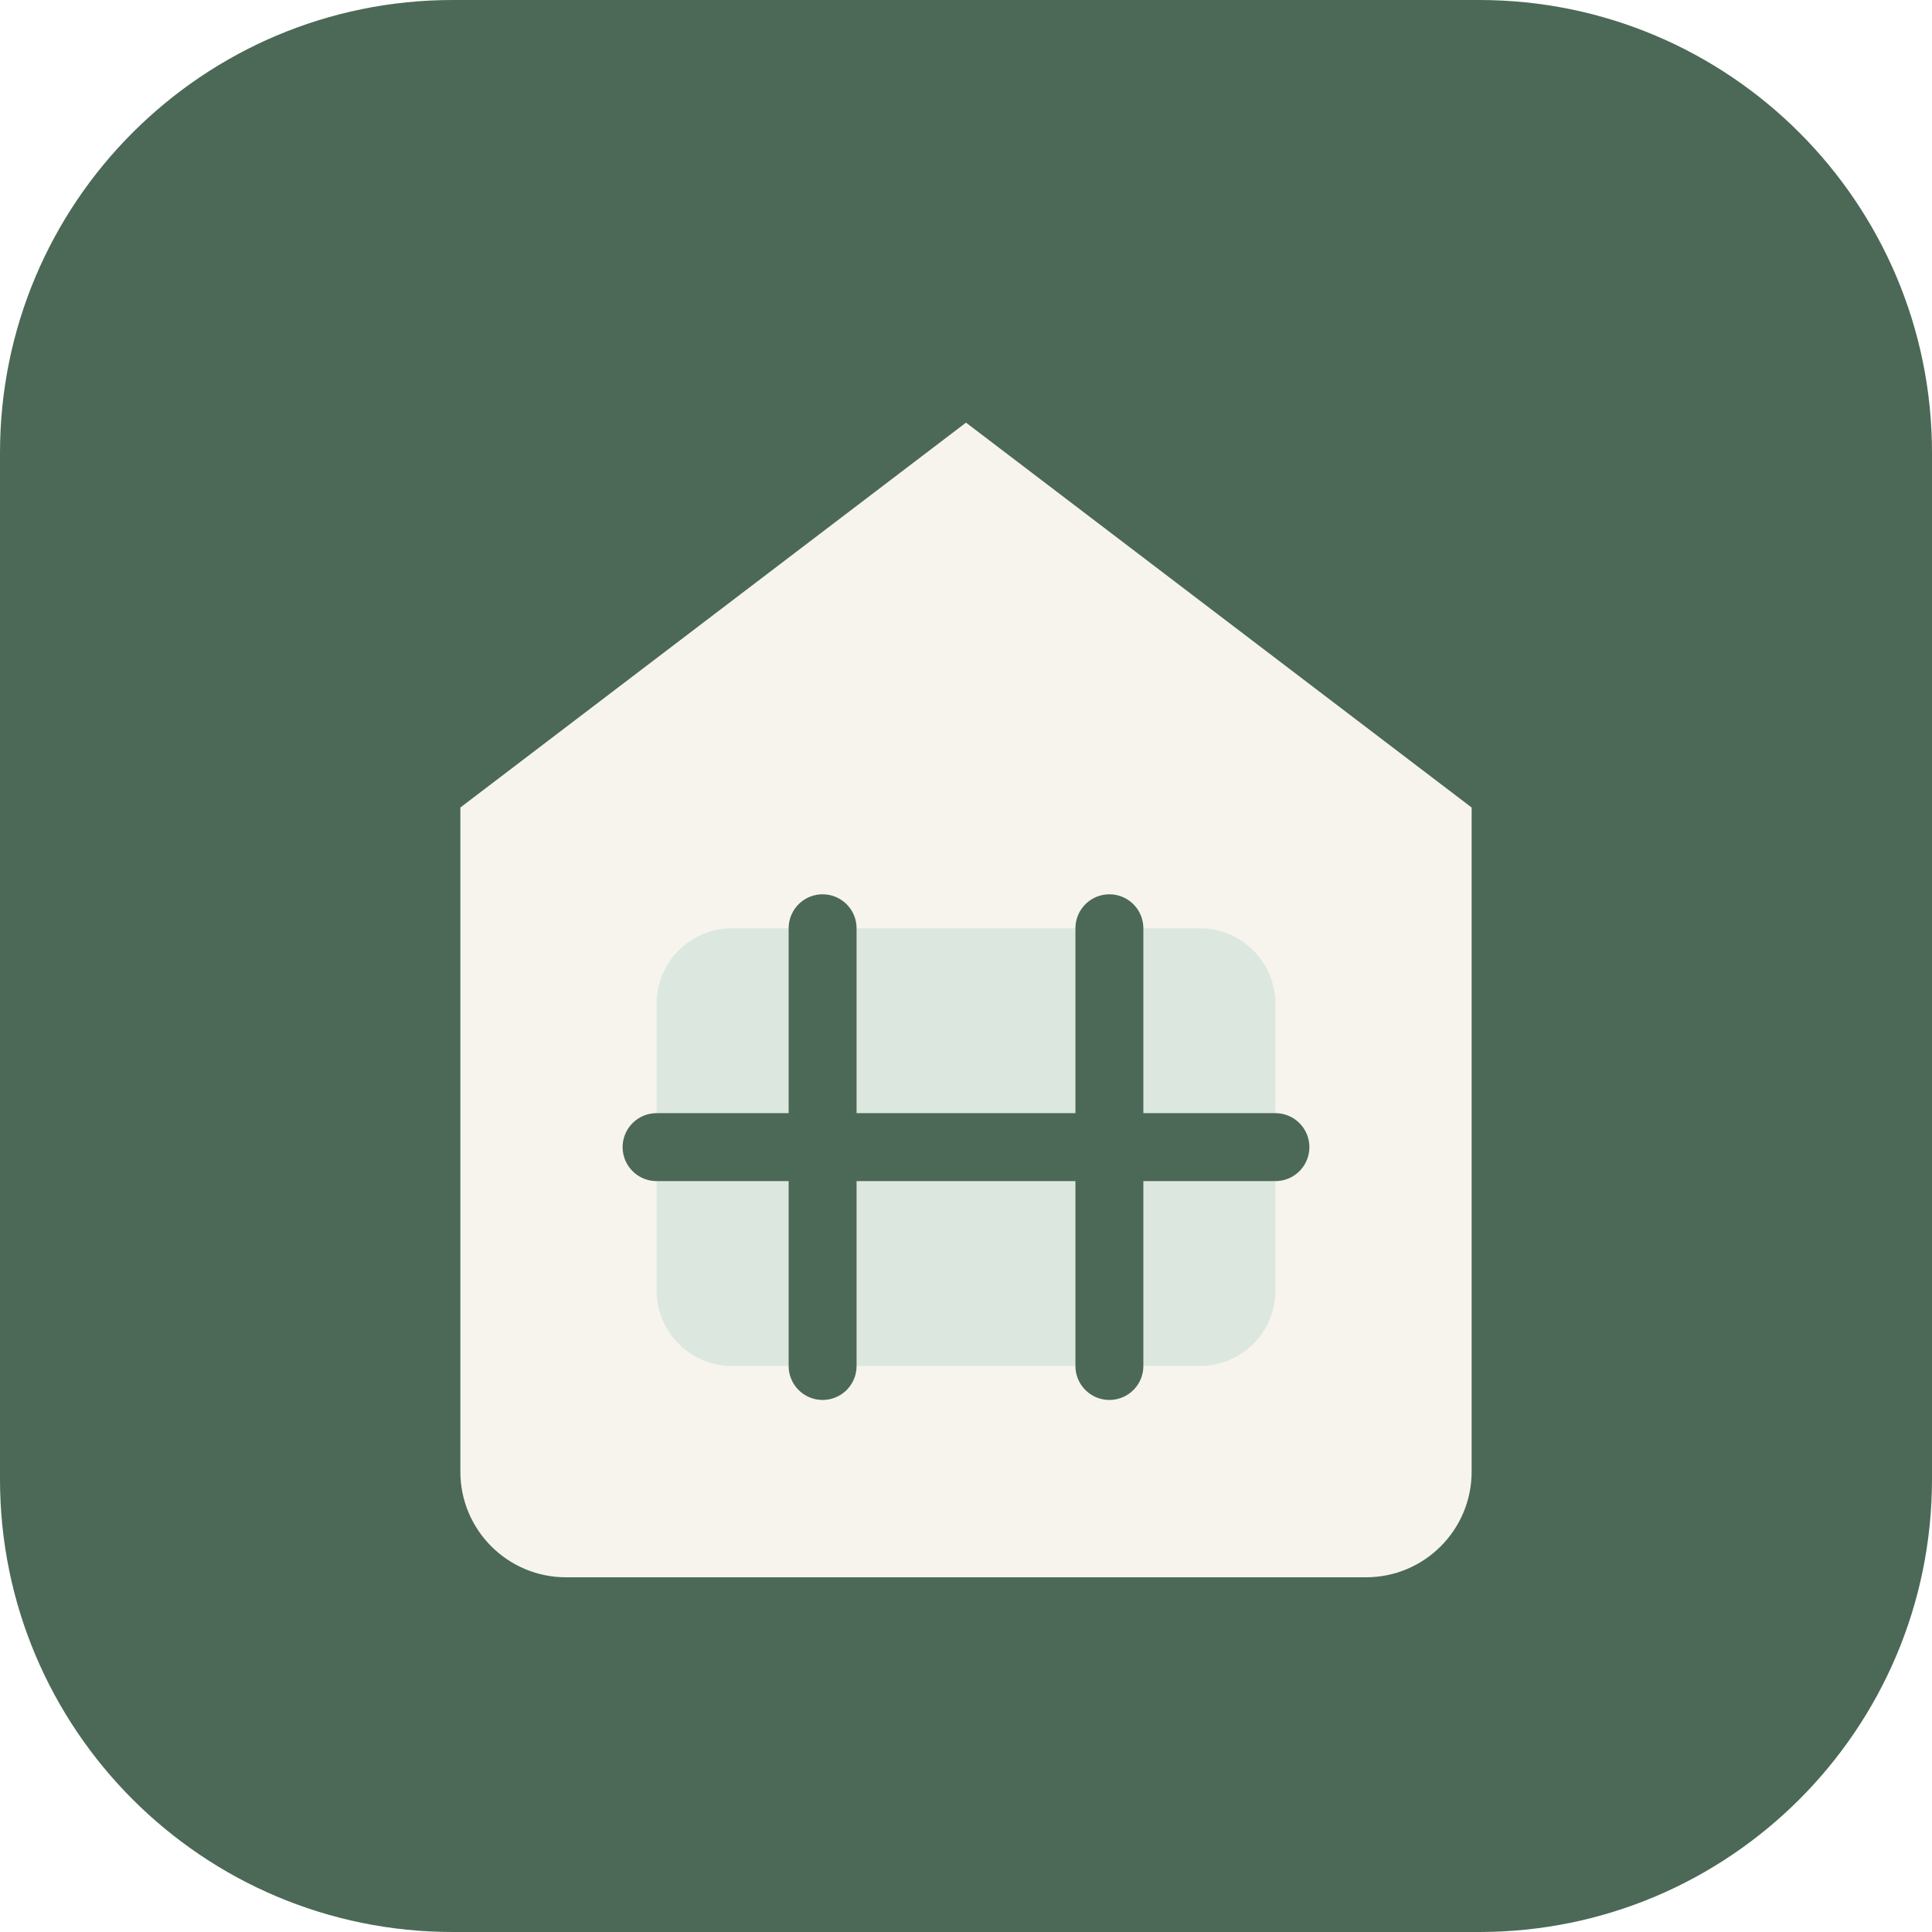
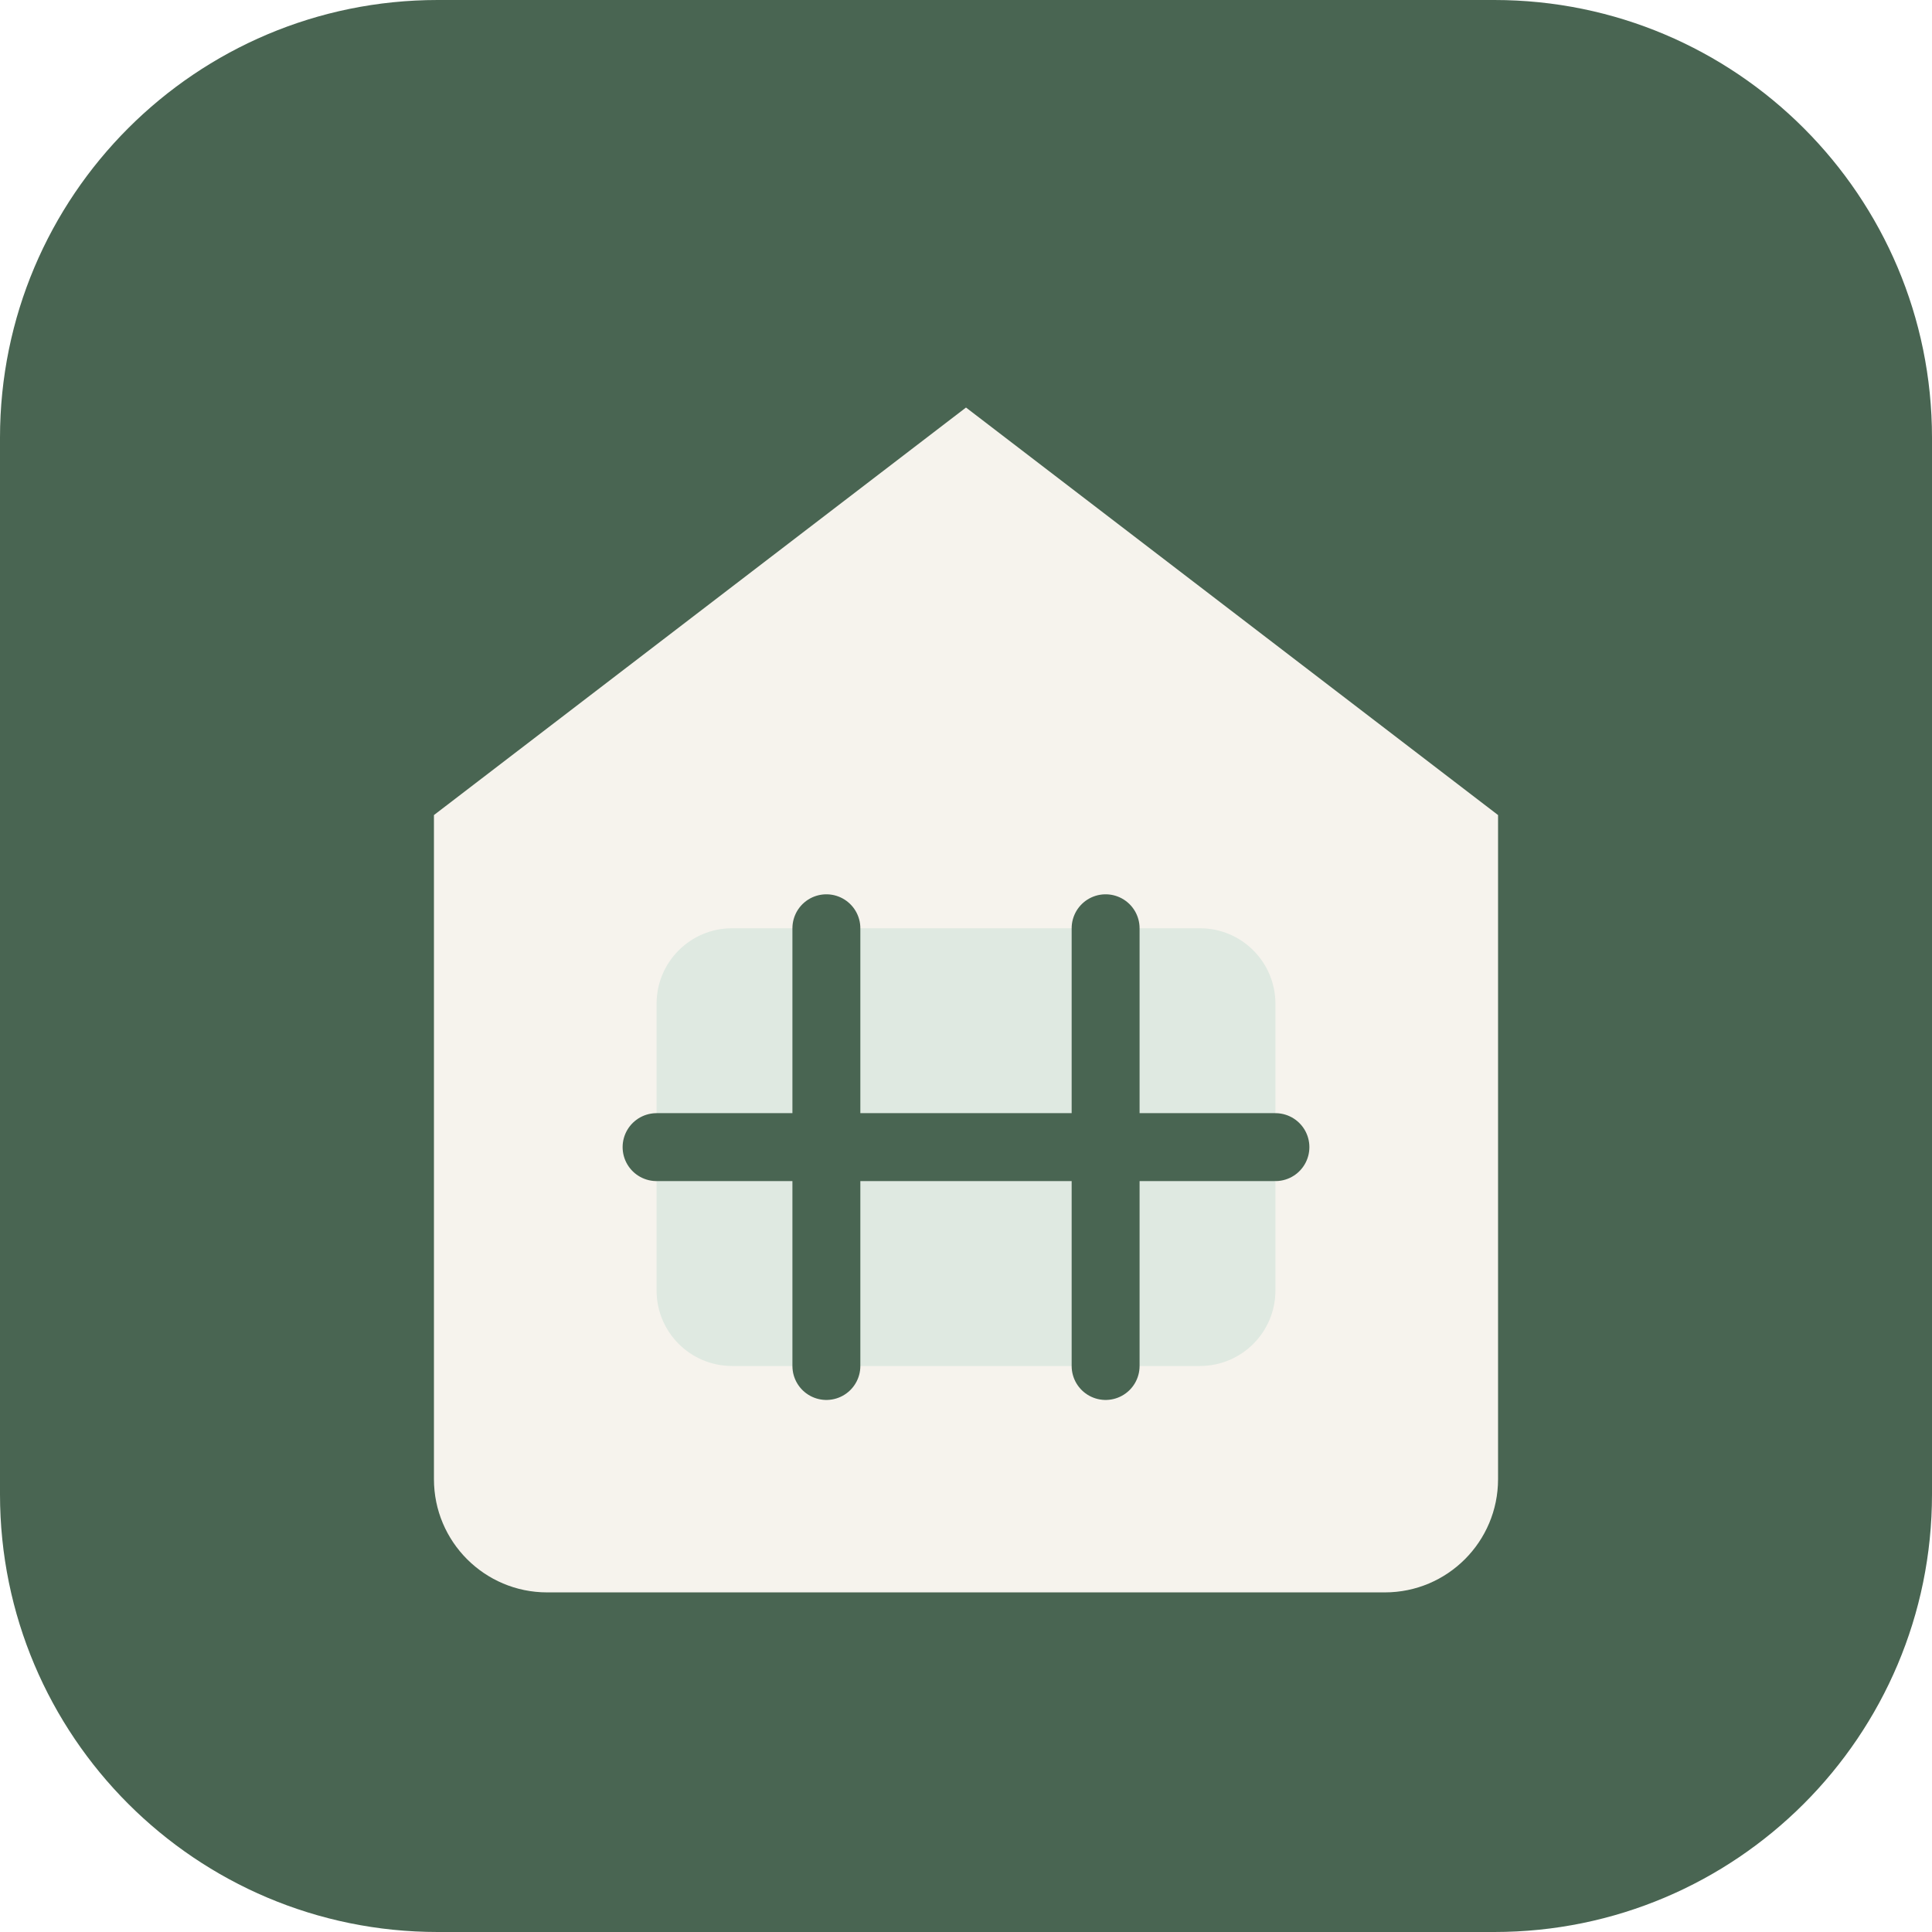
<svg xmlns="http://www.w3.org/2000/svg" viewBox="0 0 512 512">
-   <rect width="512" height="512" rx="120" fill="#4b6956" />
-   <path d="M122 214 256 112l134 102v176a28 28 0 0 1-28 28H150a28 28 0 0 1-28-28V214Z" fill="#f7f4ee" />
-   <rect x="174" y="246" width="164" height="116" rx="20" fill="#dce8df" />
-   <path d="M218 246v116M294 246v116M174 304h164" stroke="#4b6956" stroke-width="18" stroke-linecap="round" />
+   <rect width="512" height="512" rx="116" fill="#496552" />
+   <path d="M115 216 256 108l141 108v176a30 30 0 0 1-30 30H145a30 30 0 0 1-30-30V216Z" fill="#f6f3ed" />
+   <rect x="174" y="246" width="164" height="116" rx="20" fill="#dfe9e1" />
+   <path d="M219 246v116M293 246v116M174 304h164" stroke="#496552" stroke-width="18" stroke-linecap="round" />
</svg>
